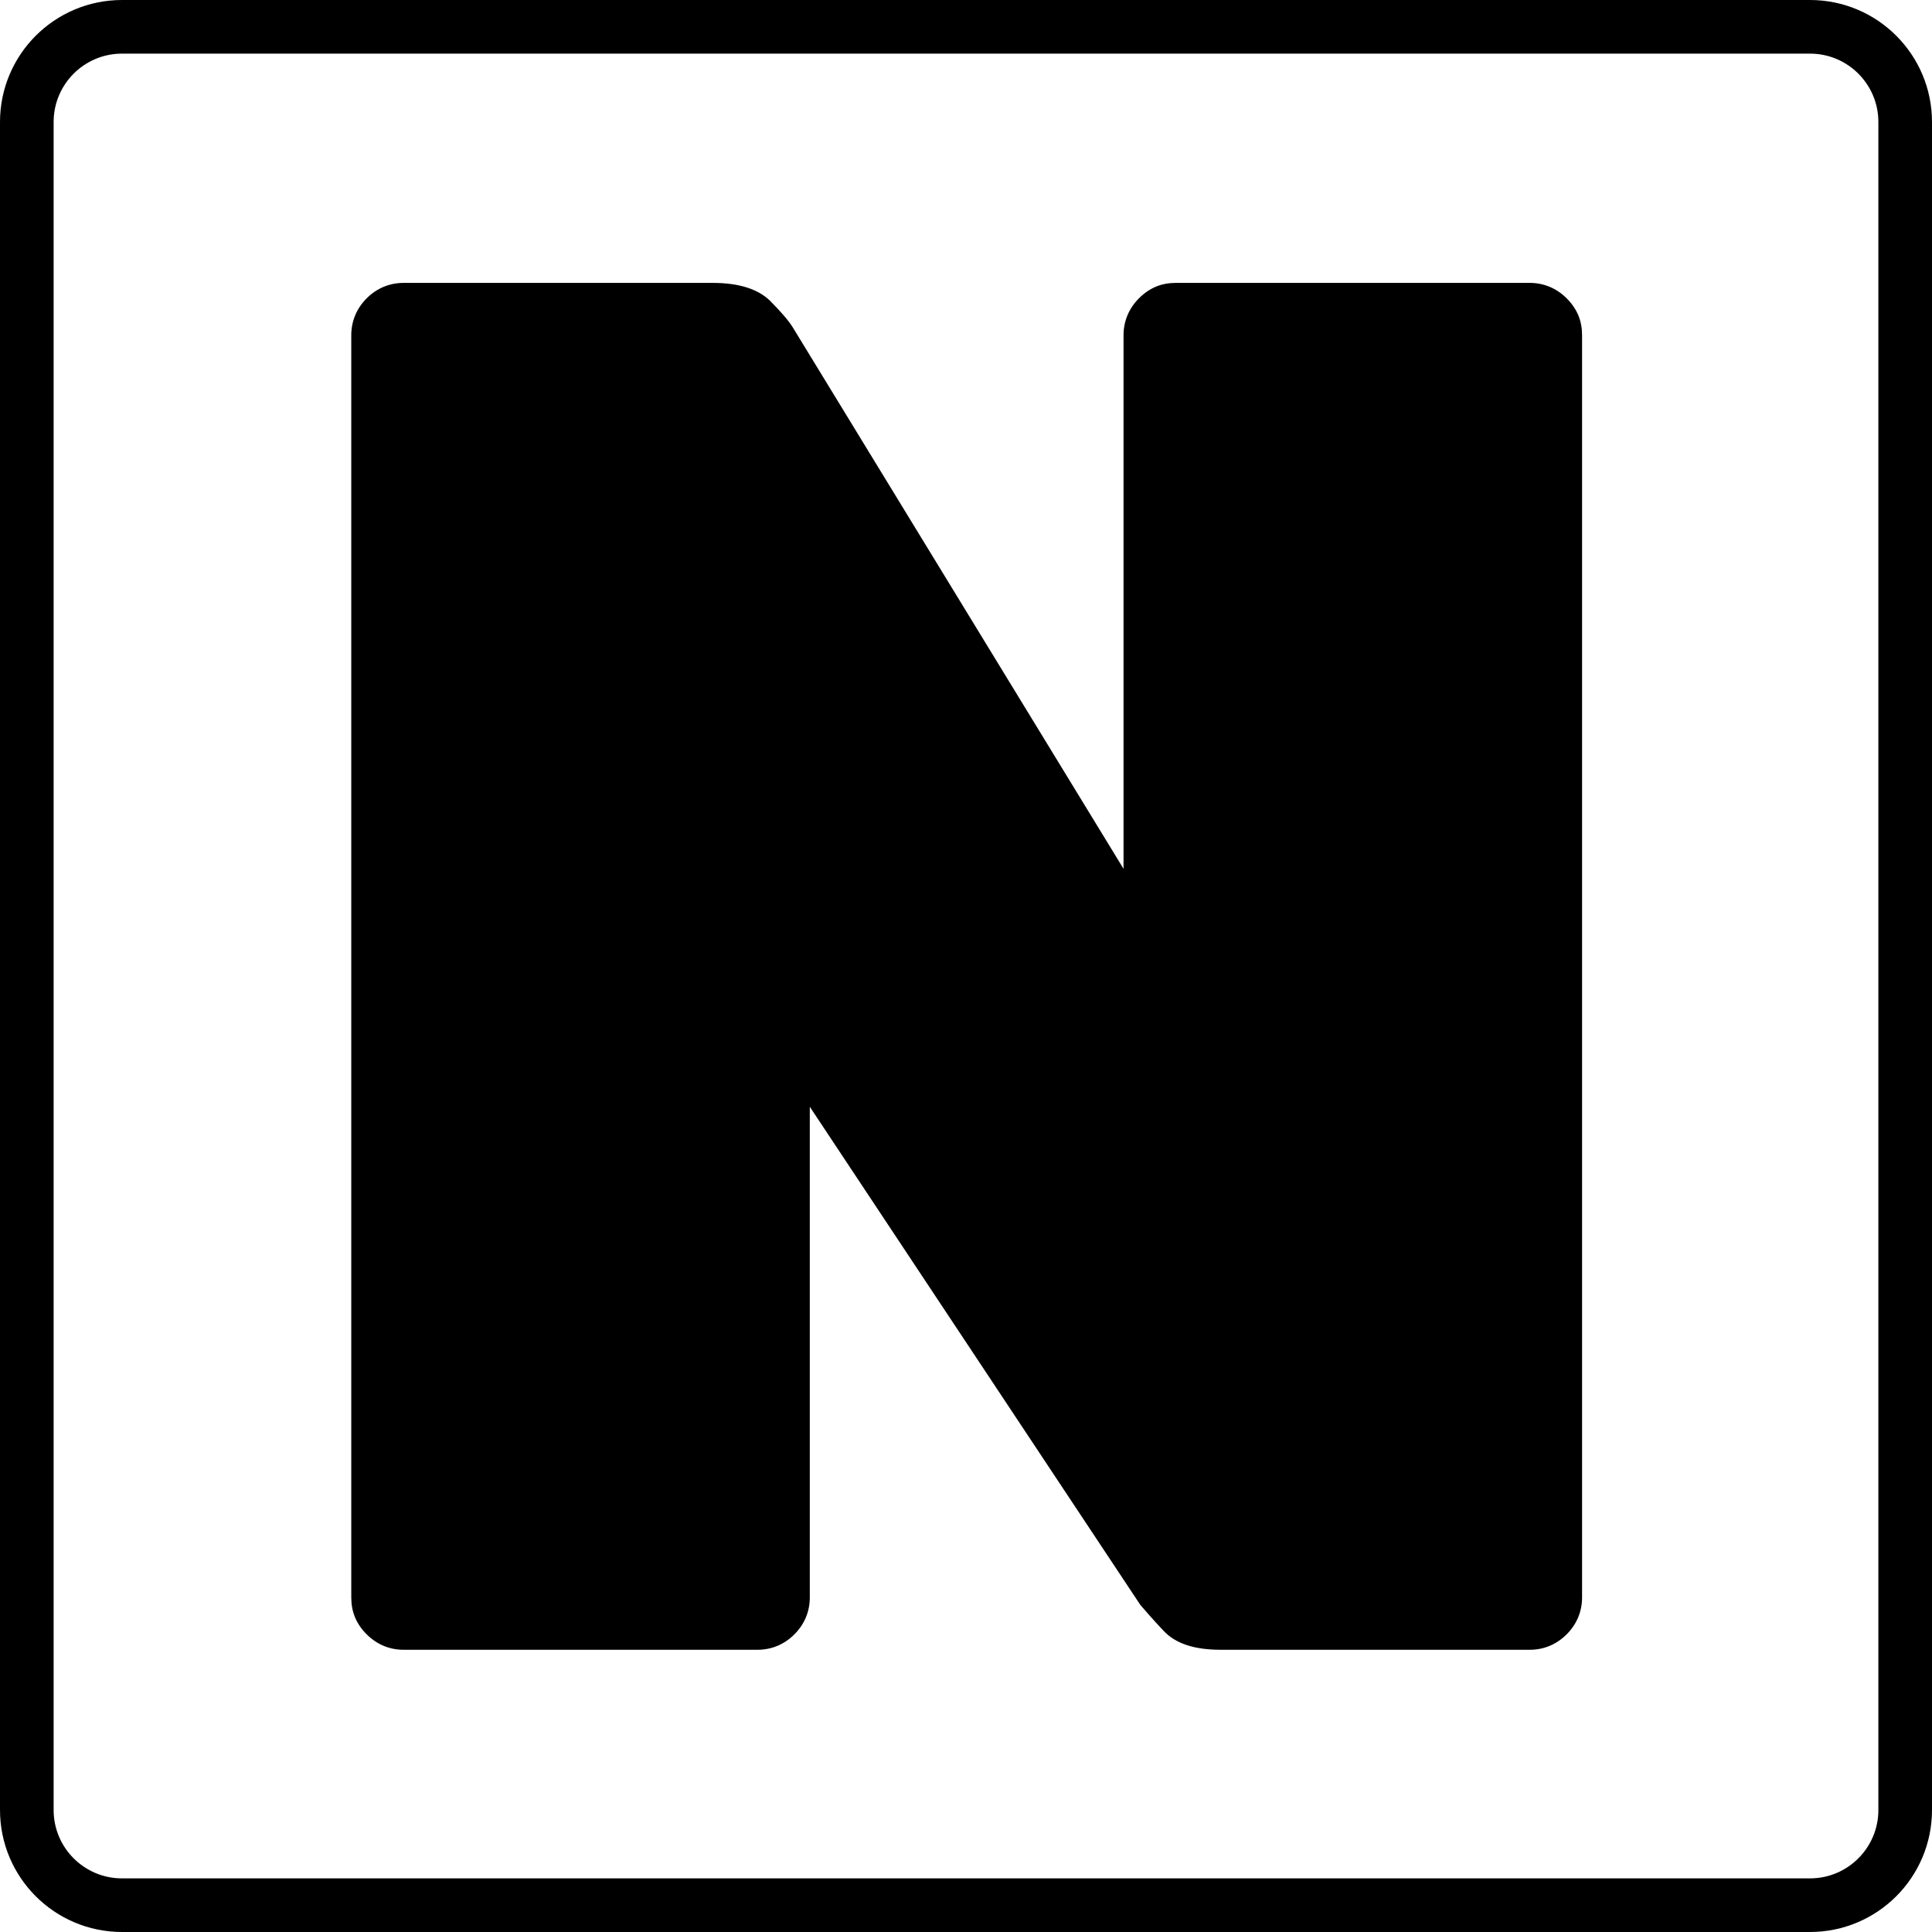
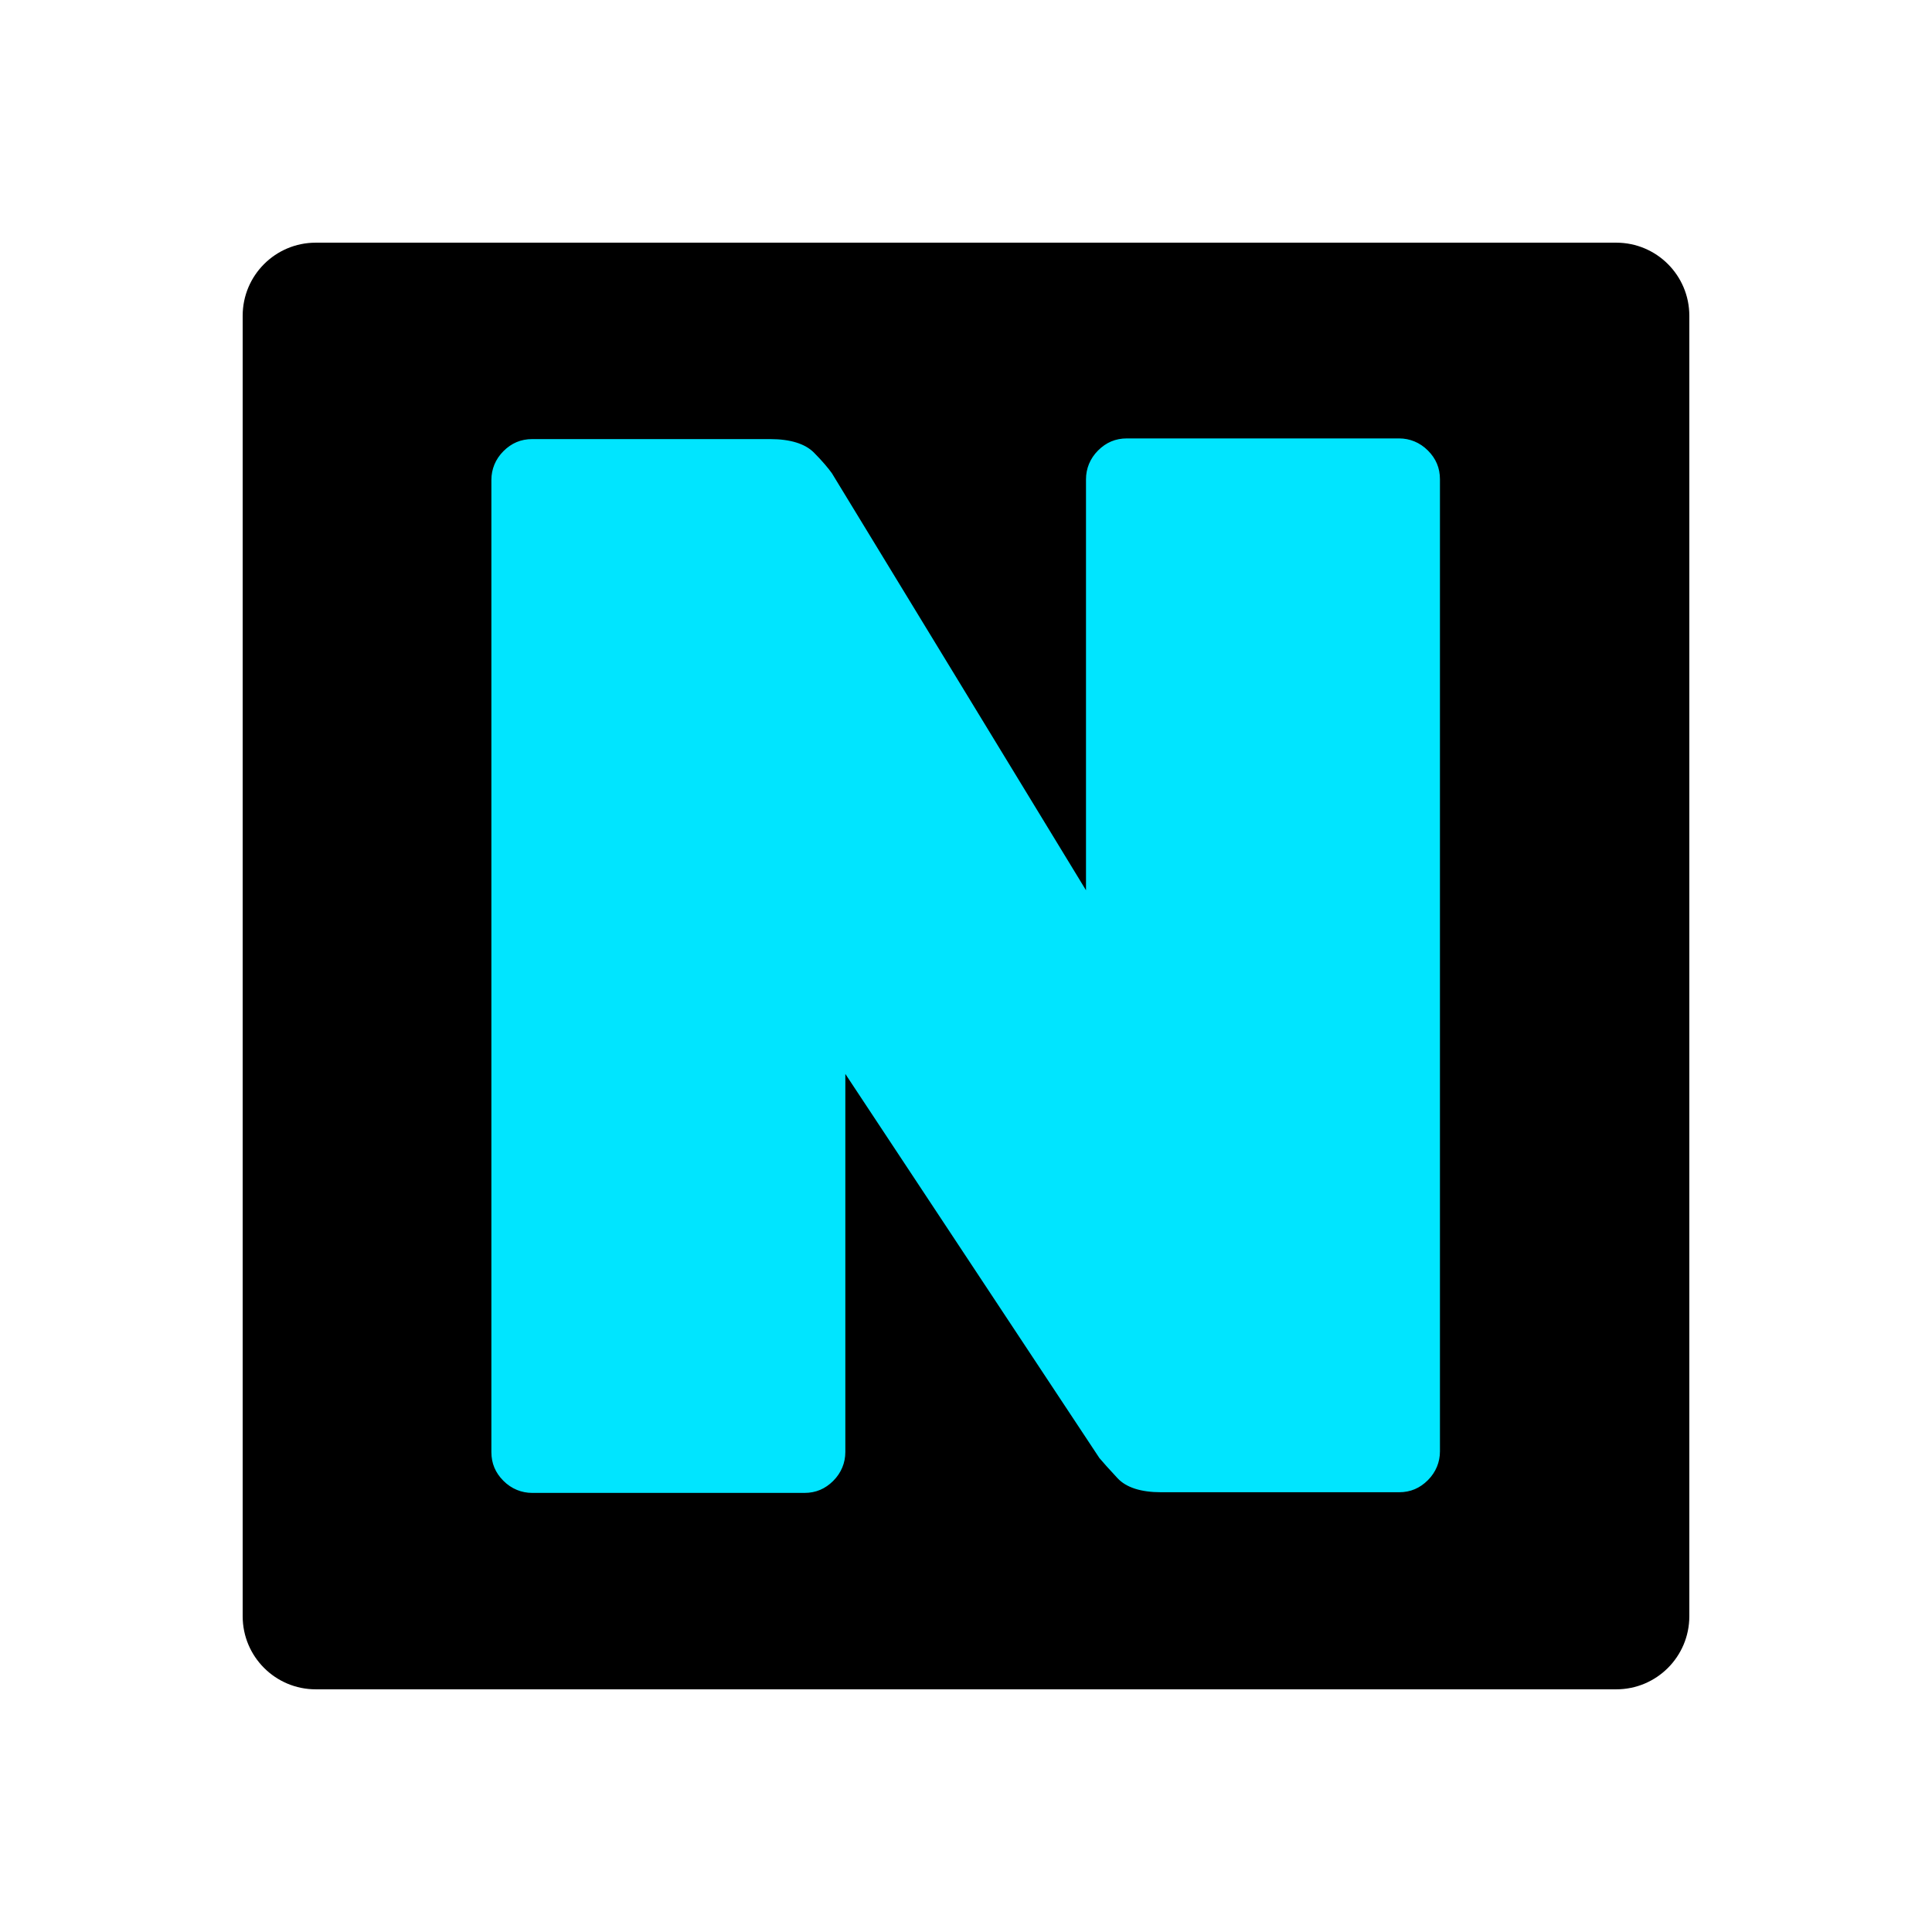
<svg xmlns="http://www.w3.org/2000/svg" id="Layer_1" version="1.1" viewBox="0 0 288.2 288.2">
  <defs>
    <style>
      .st0 {
-         fill: none;
-         stroke: #000;
-         stroke-miterlimit: 10;
-         stroke-width: 8px;
+         fill: #00e5ff;
      }
    </style>
  </defs>
-   <path d="M60.2,246.1c-2.1,0-4-.8-5.5-2.3-1.6-1.6-2.3-3.4-2.3-5.5V50c0-2.1.8-4,2.3-5.5s3.4-2.3,5.5-2.3h46.1c3.9,0,6.7.9,8.5,2.6,1.7,1.7,2.9,3.1,3.5,4.1l49.3,80.7V50c0-2.1.8-4,2.3-5.5,1.6-1.6,3.4-2.3,5.5-2.3h52.8c2.1,0,4,.8,5.5,2.3,1.6,1.6,2.3,3.4,2.3,5.5v188.3c0,2.1-.8,4-2.3,5.5s-3.4,2.3-5.5,2.3h-46.1c-3.9,0-6.7-.9-8.5-2.8-1.7-1.8-2.9-3.2-3.5-3.9l-49.3-74.3v73.2c0,2.1-.8,4-2.3,5.5s-3.4,2.3-5.5,2.3h-52.8Z" />
-   <rect class="st0" x="4" y="4" width="280.2" height="280.2" rx="14.2" ry="14.2" />
+   <rect x="36.2" y="36.2" width="215.8" height="215.8" rx="10.9" ry="10.9" />
+   <path class="st0" d="M79.4,222.7c-1.6,0-3.1-.6-4.3-1.8-1.2-1.2-1.8-2.6-1.8-4.3V71.6c0-1.6.6-3.1,1.8-4.3s2.6-1.8,4.3-1.8h35.5c3,0,5.2.7,6.5,2,1.3,1.3,2.2,2.4,2.7,3.1l37.9,62.2v-61.3c0-1.6.6-3.1,1.8-4.3,1.2-1.2,2.6-1.8,4.3-1.8h40.6c1.6,0,3.1.6,4.3,1.8,1.2,1.2,1.8,2.6,1.8,4.3v145c0,1.6-.6,3.1-1.8,4.3s-2.6,1.8-4.3,1.8h-35.5c-3,0-5.2-.7-6.5-2.1-1.3-1.4-2.2-2.4-2.7-3l-37.9-57.3v56.4c0,1.6-.6,3.1-1.8,4.3s-2.6,1.8-4.3,1.8h-40.6Z" />
</svg>
